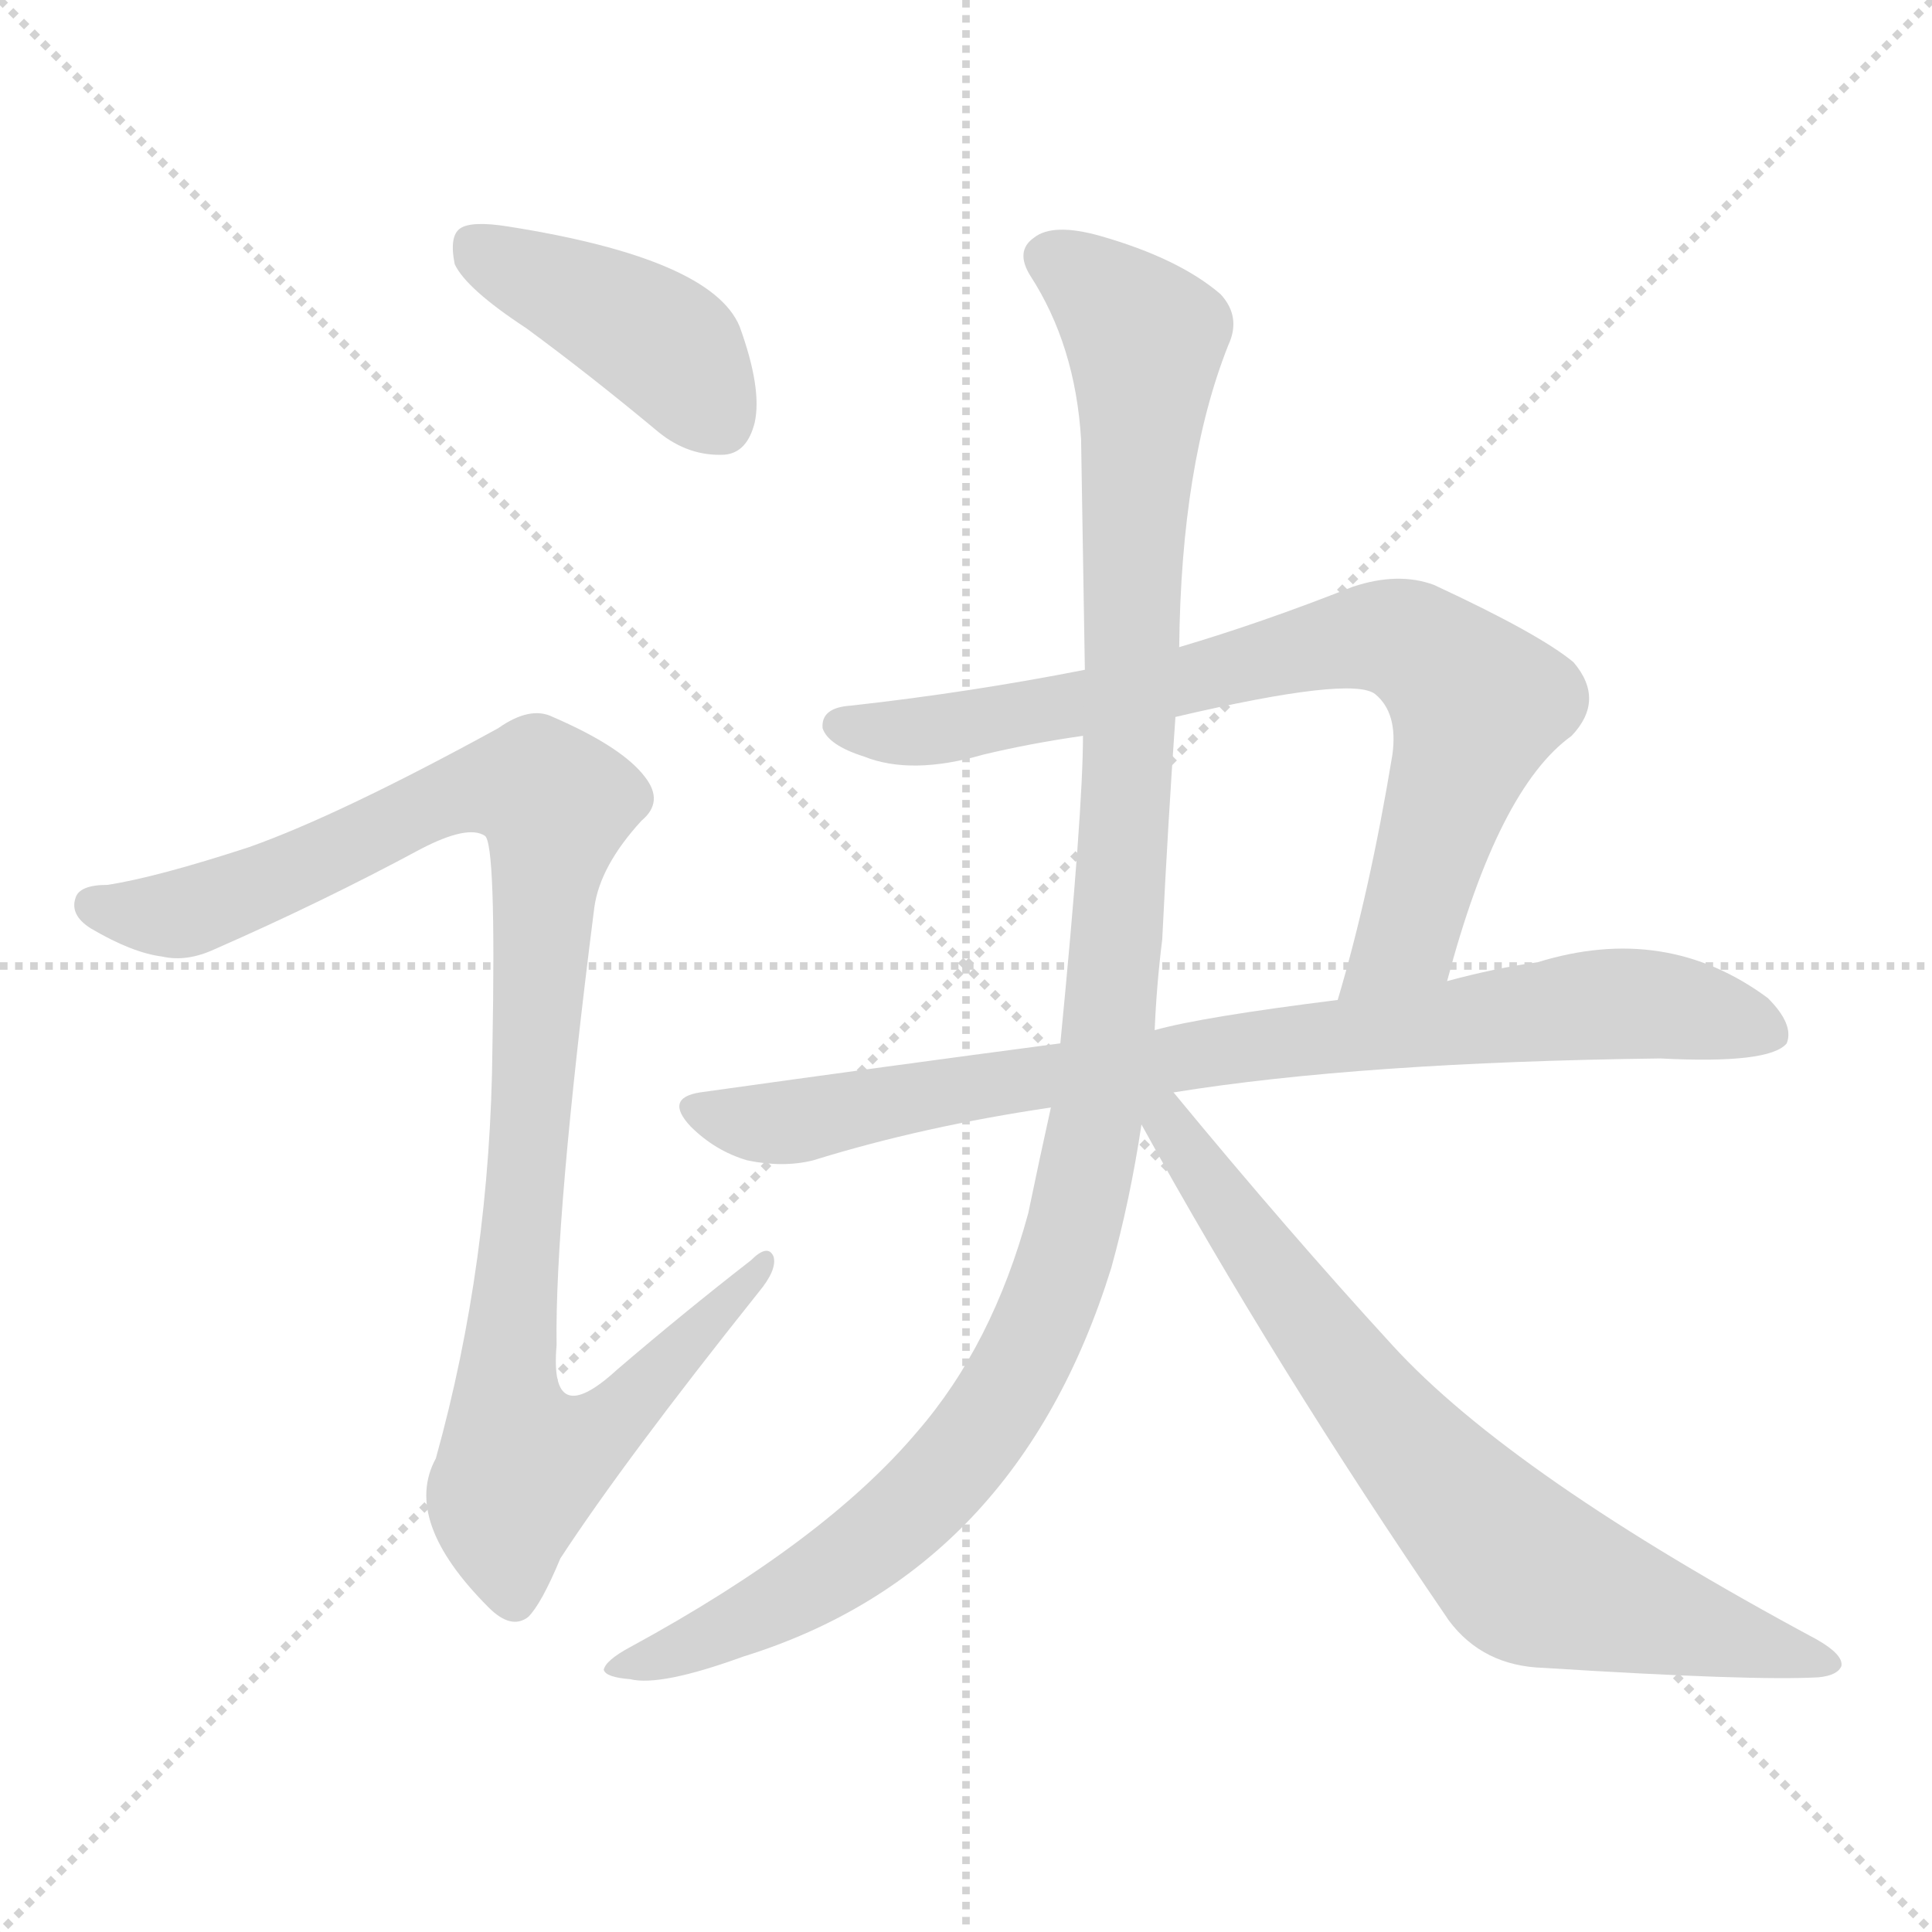
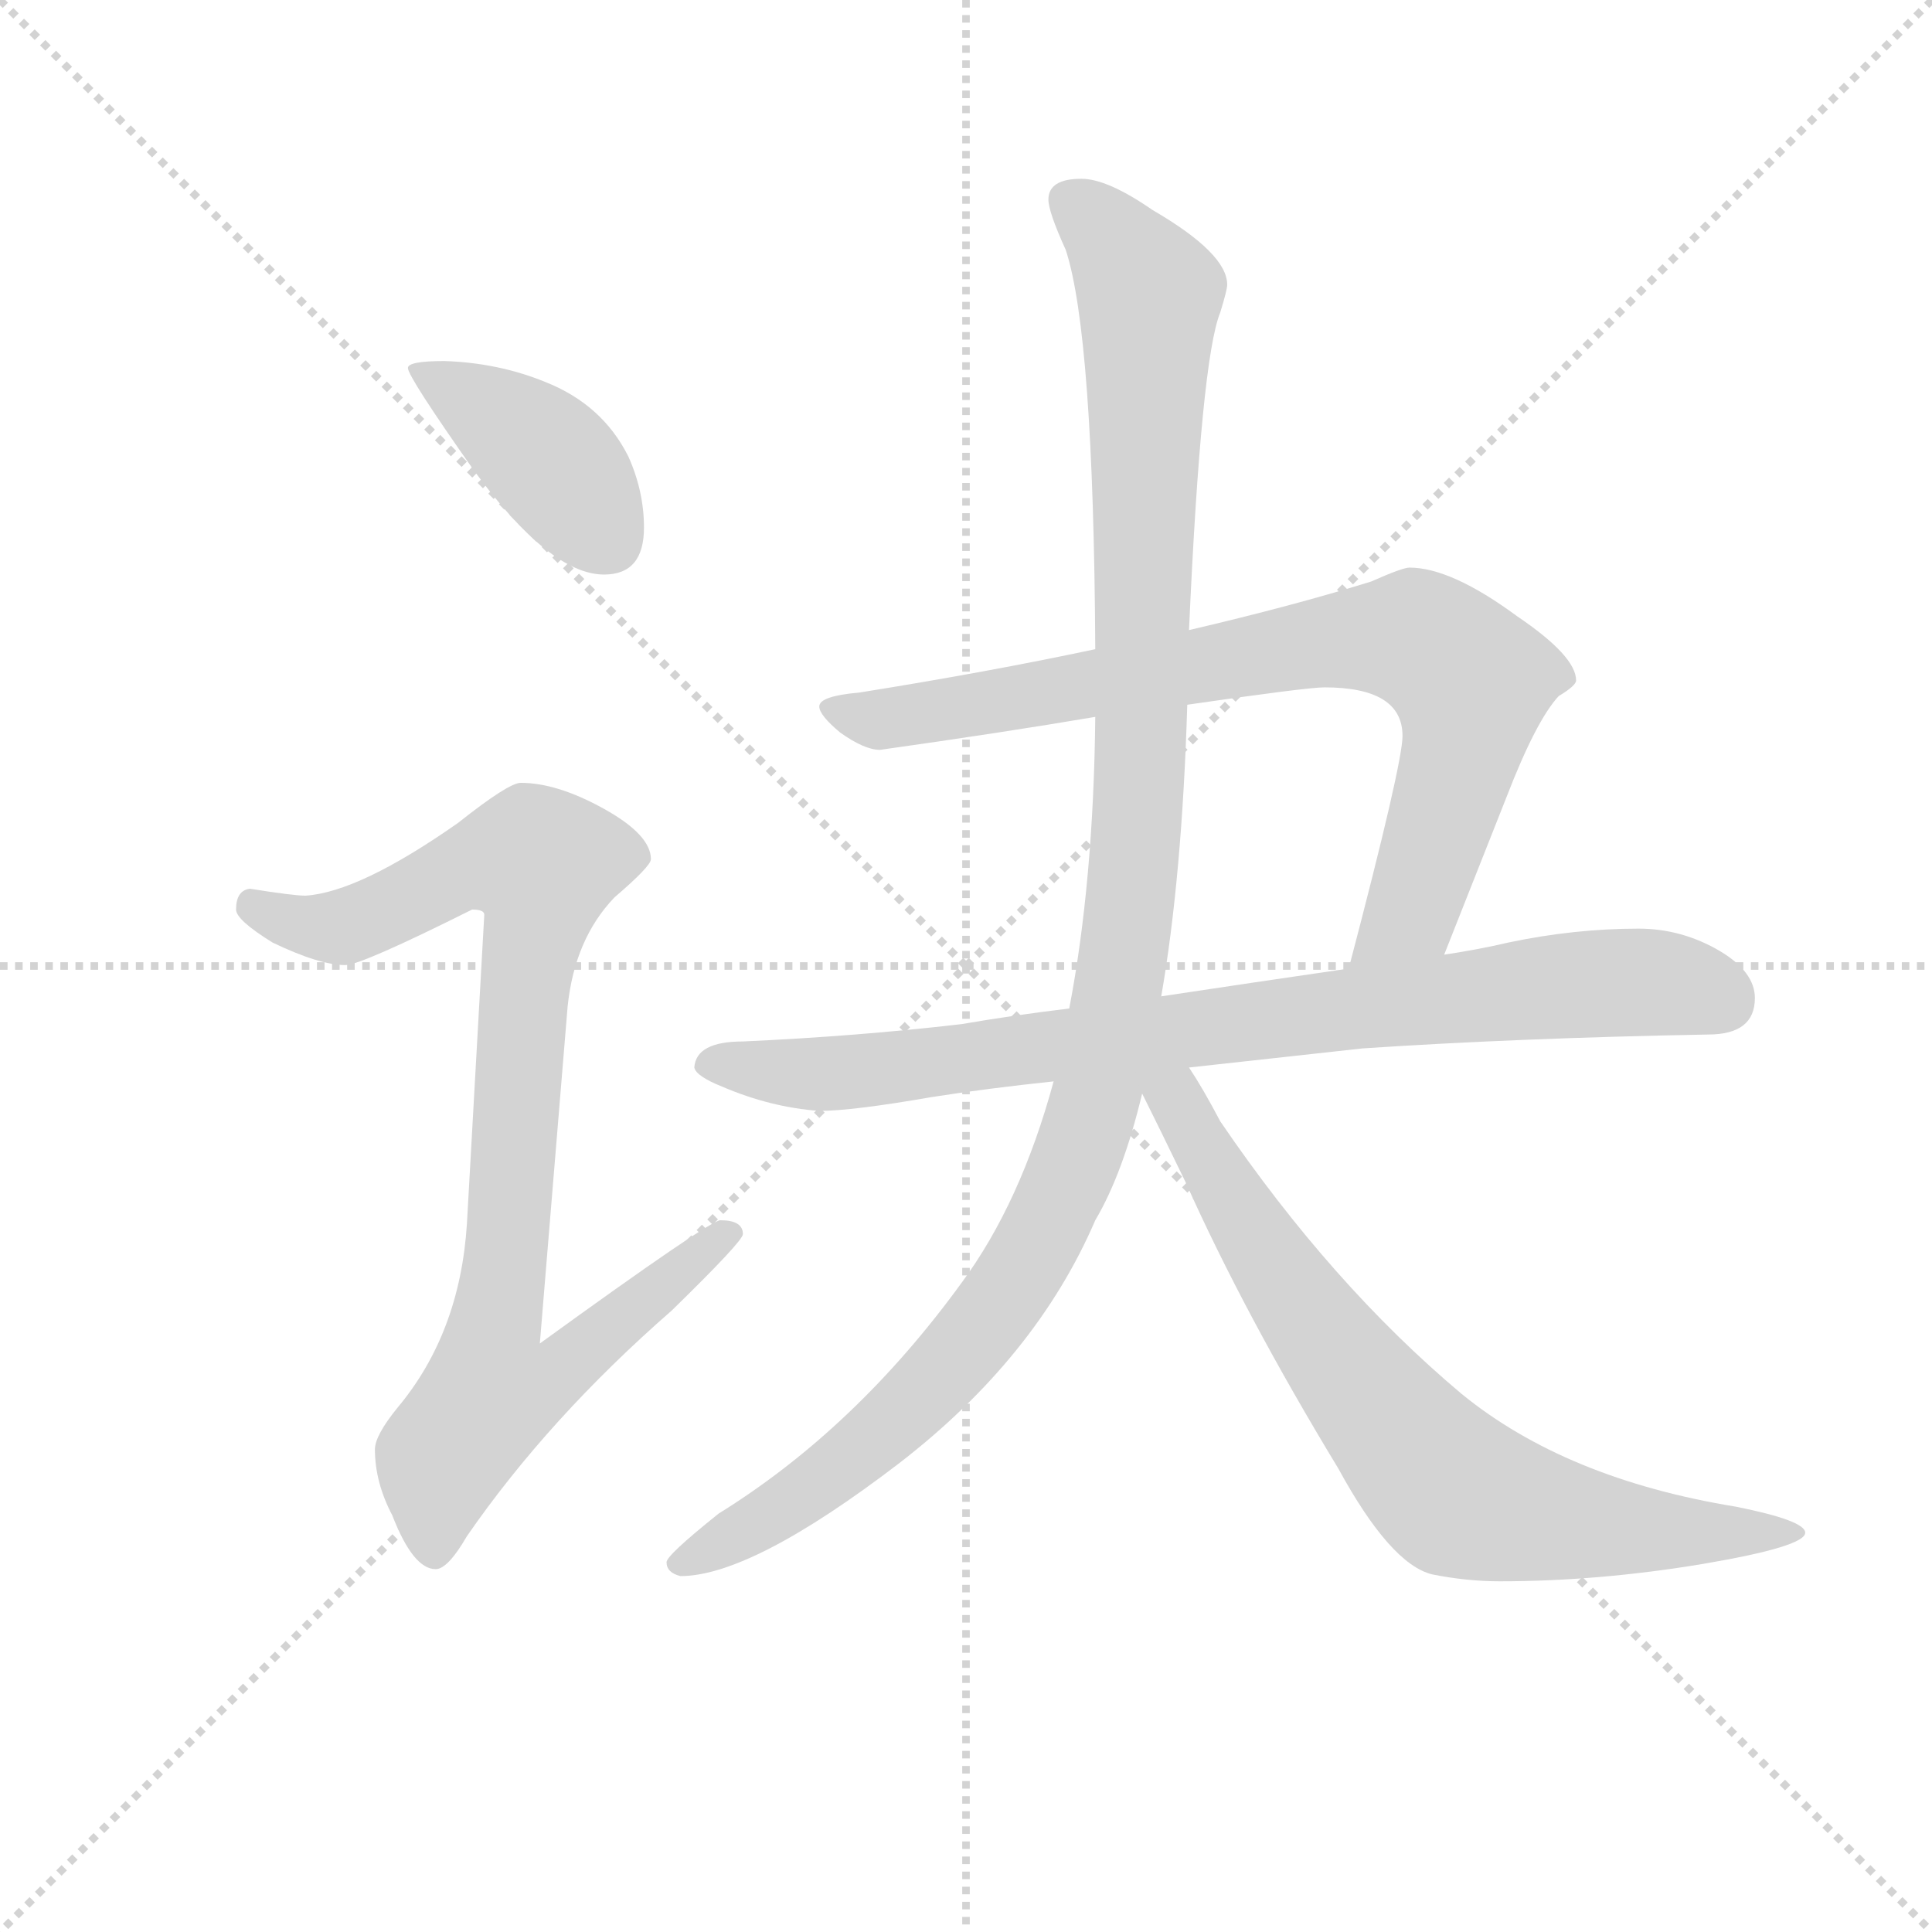
<svg xmlns="http://www.w3.org/2000/svg" version="1.1" viewBox="0 0 1024 1024">
  <g stroke="lightgray" stroke-dasharray="1,1" stroke-width="1" transform="scale(4, 4)">
    <line x1="0" y1="0" x2="256" y2="256" />
    <line x1="256" y1="0" x2="0" y2="256" />
    <line x1="128" y1="0" x2="128" y2="256" />
    <line x1="0" y1="128" x2="256" y2="128" />
  </g>
-   <g transform="scale(1, -1) translate(0, -900)">
+   <g transform="scale(0.92, -0.92) translate(60, -830)">
    <style type="text/css">
      
        @keyframes keyframes0 {
          from {
            stroke: blue;
-             stroke-dashoffset: 419;
+             stroke-dashoffset: 406;
            stroke-width: 128;
          }
-           58% {
+           57% {
            animation-timing-function: step-end;
            stroke: blue;
            stroke-dashoffset: 0;
            stroke-width: 128;
          }
          to {
            stroke: black;
            stroke-width: 1024;
          }
        }
        #make-me-a-hanzi-animation-0 {
-           animation: keyframes0 0.591s both;
+           animation: keyframes0 0.58s both;
          animation-delay: 0s;
          animation-timing-function: linear;
        }
      
        @keyframes keyframes1 {
          from {
            stroke: blue;
-             stroke-dashoffset: 1035;
+             stroke-dashoffset: 908;
            stroke-width: 128;
          }
-           77% {
+           75% {
            animation-timing-function: step-end;
            stroke: blue;
            stroke-dashoffset: 0;
            stroke-width: 128;
          }
          to {
            stroke: black;
            stroke-width: 1024;
          }
        }
        #make-me-a-hanzi-animation-1 {
-           animation: keyframes1 1.092s both;
-           animation-delay: 0.591s;
+           animation: keyframes1 0.989s both;
+           animation-delay: 0.58s;
          animation-timing-function: linear;
        }
      
        @keyframes keyframes2 {
          from {
            stroke: blue;
-             stroke-dashoffset: 781;
+             stroke-dashoffset: 814;
            stroke-width: 128;
          }
-           72% {
+           73% {
            animation-timing-function: step-end;
            stroke: blue;
            stroke-dashoffset: 0;
            stroke-width: 128;
          }
          to {
            stroke: black;
            stroke-width: 1024;
          }
        }
        #make-me-a-hanzi-animation-2 {
-           animation: keyframes2 0.886s both;
-           animation-delay: 1.683s;
+           animation: keyframes2 0.912s both;
+           animation-delay: 1.569s;
          animation-timing-function: linear;
        }
      
        @keyframes keyframes3 {
          from {
            stroke: blue;
-             stroke-dashoffset: 833;
+             stroke-dashoffset: 846;
            stroke-width: 128;
          }
          73% {
            animation-timing-function: step-end;
            stroke: blue;
            stroke-dashoffset: 0;
            stroke-width: 128;
          }
          to {
            stroke: black;
            stroke-width: 1024;
          }
        }
        #make-me-a-hanzi-animation-3 {
-           animation: keyframes3 0.928s both;
-           animation-delay: 2.569s;
+           animation: keyframes3 0.938s both;
+           animation-delay: 2.482s;
          animation-timing-function: linear;
        }
      
        @keyframes keyframes4 {
          from {
            stroke: blue;
-             stroke-dashoffset: 1150;
+             stroke-dashoffset: 1161;
            stroke-width: 128;
          }
          79% {
            animation-timing-function: step-end;
            stroke: blue;
            stroke-dashoffset: 0;
            stroke-width: 128;
          }
          to {
            stroke: black;
            stroke-width: 1024;
          }
        }
        #make-me-a-hanzi-animation-4 {
-           animation: keyframes4 1.186s both;
-           animation-delay: 3.497s;
+           animation: keyframes4 1.195s both;
+           animation-delay: 3.42s;
          animation-timing-function: linear;
        }
      
        @keyframes keyframes5 {
          from {
            stroke: blue;
-             stroke-dashoffset: 733;
+             stroke-dashoffset: 748;
            stroke-width: 128;
          }
-           70% {
+           71% {
            animation-timing-function: step-end;
            stroke: blue;
            stroke-dashoffset: 0;
            stroke-width: 128;
          }
          to {
            stroke: black;
            stroke-width: 1024;
          }
        }
        #make-me-a-hanzi-animation-5 {
-           animation: keyframes5 0.847s both;
-           animation-delay: 4.683s;
+           animation: keyframes5 0.859s both;
+           animation-delay: 4.615s;
          animation-timing-function: linear;
        }
      
    </style>
-     <path d="M 279 726 Q 313 701 349 671 Q 365 658 384 659 Q 396 660 400 676 Q 404 694 392 727 Q 377 763 269 780 Q 250 783 244 779 Q 238 775 241 760 Q 247 747 279 726 Z" fill="lightgray" />
-     <path d="M 132 451 Q 83 435 57 431 Q 42 431 40 424 Q 37 415 48 408 Q 70 395 86 393 Q 99 390 114 397 Q 171 422 223 450 Q 248 463 257 457 Q 263 453 261 345 Q 260 231 231 127 Q 213 94 259 48 Q 271 36 280 43 Q 287 50 297 74 Q 331 126 402 215 Q 412 227 410 234 Q 407 241 398 232 Q 362 204 327 174 Q 291 141 295 187 Q 294 254 315 419 Q 318 441 340 465 Q 352 475 342 488 Q 330 504 293 520 Q 281 526 264 514 Q 180 468 132 451 Z" fill="lightgray" />
-     <path d="M 767 380 Q 794 482 833 510 Q 851 529 834 549 Q 816 564 760 590 Q 741 597 717 589 Q 669 570 625 557 L 575 545 Q 514 533 451 526 Q 435 525 436 514 Q 439 505 458 499 Q 483 489 521 500 Q 546 506 574 510 L 623 520 Q 717 542 729 532 Q 741 522 738 500 Q 726 427 709 370 C 701 341 759 351 767 380 Z" fill="lightgray" />
-     <path d="M 622 321 Q 721 337 880 339 Q 938 336 947 347 Q 951 357 937 371 Q 883 411 815 390 Q 793 387 767 380 L 709 370 Q 637 361 612 354 L 562 347 Q 471 335 371 321 Q 352 318 366 303 Q 379 290 396 285 Q 415 281 431 285 Q 489 303 557 313 L 622 321 Z" fill="lightgray" />
-     <path d="M 625 557 Q 626 654 651 717 Q 658 732 647 744 Q 625 763 583 775 Q 558 782 548 774 Q 538 767 546 754 Q 570 717 573 667 Q 574 606 575 545 L 574 510 Q 574 470 562 347 L 557 313 Q 551 286 545 257 Q 526 187 486 141 Q 437 83 334 27 Q 321 20 320 15 Q 321 11 334 10 Q 350 6 394 22 Q 539 67 589 228 Q 599 264 605 304 L 612 354 Q 613 378 616 402 Q 619 463 623 520 L 625 557 Z" fill="lightgray" />
-     <path d="M 605 304 Q 675 177 768 41 Q 786 17 818 16 Q 929 9 964 11 Q 974 12 976 17 Q 977 23 963 31 Q 801 118 738 187 Q 683 247 622 321 C 603 344 590 330 605 304 Z" fill="lightgray" />
+     <path d="M 196 622 Q 175 622 175 618 Q 175 613 213 559 Q 257 499 288 499 Q 311 499 311 526 Q 311 547 302 567 Q 287 597 254 610 Q 227 621 196 622 Z" fill="lightgray" />
+     <path d="M 240 379 Q 233 379 204 356 Q 147 316 116 314 Q 109 314 84 318 Q 76 317 76 306 Q 76 300 97 287 Q 124 274 139 274 Q 148 274 212 306 Q 219 306 219 303 L 209 125 Q 205 62 169 19 Q 156 3 156 -5 Q 156 -24 166 -43 Q 178 -74 191 -74 Q 198 -74 209 -55 Q 256 13 327 75 Q 368 115 368 119 Q 368 127 355 127 Q 349 127 251 56 L 267 250 Q 271 289 294 313 Q 315 331 315 335 Q 315 349 288 364 Q 261 379 240 379 Z" fill="lightgray" />
+     <path d="M 752 503 Q 748 503 730 495 Q 685 481 625 467 L 571 456 Q 510 443 435 431 Q 412 429 412 423 Q 412 418 424 408 Q 438 398 447 398 Q 518 408 571 417 L 624 424 Q 693 434 703 434 Q 748 434 748 406 Q 748 390 717 272 C 709 243 761 252 772 280 L 808 371 Q 825 415 838 429 Q 848 435 848 438 Q 848 452 814 475 Q 776 503 752 503 Z" fill="lightgray" />
+     <path d="M 556 249 Q 523 245 494 240 Q 434 233 368 230 Q 341 230 340 215 Q 341 210 356 204 Q 384 192 412 190 Q 431 190 477 198 Q 509 203 547 207 L 625 215 Q 671 220 725 226 Q 815 232 924 234 Q 951 234 951 255 Q 951 270 931 282 Q 909 295 884 295 Q 847 295 809 287 Q 792 283 772 280 L 717 272 Q 662 264 609 256 L 556 249 Z" fill="lightgray" />
+     <path d="M 625 467 Q 632 623 643 650 Q 647 663 647 666 Q 647 684 604 709 Q 578 727 563 727 Q 544 727 544 715 Q 544 708 554 686 Q 570 637 571 456 L 571 417 Q 570 322 556 249 L 547 207 Q 528 137 494 91 Q 433 7 354 -42 Q 324 -66 324 -70 Q 324 -76 332 -78 Q 373 -78 458 -13 Q 537 48 571 127 Q 587 154 598 200 L 609 256 Q 621 325 624 424 L 625 467 Z" fill="lightgray" />
+     <path d="M 598 200 Q 607 182 623 149 Q 657 73 711 -16 Q 741 -71 765 -77 Q 785 -81 804 -81 Q 861 -81 921 -71 Q 980 -61 980 -53 Q 980 -46 940 -38 Q 842 -22 782 27 Q 707 90 643 184 Q 633 203 625 215 C 607 244 585 227 598 200 Z" fill="lightgray" />
    <clipPath id="make-me-a-hanzi-clip-0">
-       <path d="M 279 726 Q 313 701 349 671 Q 365 658 384 659 Q 396 660 400 676 Q 404 694 392 727 Q 377 763 269 780 Q 250 783 244 779 Q 238 775 241 760 Q 247 747 279 726 Z" />
+       <path d="M 196 622 Q 175 622 175 618 Q 175 613 213 559 Q 257 499 288 499 Q 311 499 311 526 Q 311 547 302 567 Q 287 597 254 610 Q 227 621 196 622 Z" />
    </clipPath>
-     <path clip-path="url(#make-me-a-hanzi-clip-0)" d="M 251 771 L 355 715 L 381 678" fill="none" id="make-me-a-hanzi-animation-0" stroke-dasharray="291 582" stroke-linecap="round" />
+     <path clip-path="url(#make-me-a-hanzi-clip-0)" d="M 179 617 L 252 570 L 290 519" fill="none" id="make-me-a-hanzi-animation-0" stroke-dasharray="278 556" stroke-linecap="round" />
    <clipPath id="make-me-a-hanzi-clip-1">
-       <path d="M 132 451 Q 83 435 57 431 Q 42 431 40 424 Q 37 415 48 408 Q 70 395 86 393 Q 99 390 114 397 Q 171 422 223 450 Q 248 463 257 457 Q 263 453 261 345 Q 260 231 231 127 Q 213 94 259 48 Q 271 36 280 43 Q 287 50 297 74 Q 331 126 402 215 Q 412 227 410 234 Q 407 241 398 232 Q 362 204 327 174 Q 291 141 295 187 Q 294 254 315 419 Q 318 441 340 465 Q 352 475 342 488 Q 330 504 293 520 Q 281 526 264 514 Q 180 468 132 451 Z" />
+       <path d="M 240 379 Q 233 379 204 356 Q 147 316 116 314 Q 109 314 84 318 Q 76 317 76 306 Q 76 300 97 287 Q 124 274 139 274 Q 148 274 212 306 Q 219 306 219 303 L 209 125 Q 205 62 169 19 Q 156 3 156 -5 Q 156 -24 166 -43 Q 178 -74 191 -74 Q 198 -74 209 -55 Q 256 13 327 75 Q 368 115 368 119 Q 368 127 355 127 Q 349 127 251 56 L 267 250 Q 271 289 294 313 Q 315 331 315 335 Q 315 349 288 364 Q 261 379 240 379 Z" />
    </clipPath>
-     <path clip-path="url(#make-me-a-hanzi-clip-1)" d="M 49 420 L 100 416 L 233 476 L 250 482 L 286 482 L 295 468 L 268 158 L 279 125 L 324 147 L 404 230" fill="none" id="make-me-a-hanzi-animation-1" stroke-dasharray="907 1814" stroke-linecap="round" />
+     <path clip-path="url(#make-me-a-hanzi-clip-1)" d="M 87 308 L 112 297 L 137 296 L 209 331 L 233 336 L 252 332 L 225 66 L 264 62 L 271 49 L 259 37 L 222 25 L 195 -10 L 190 -64" fill="none" id="make-me-a-hanzi-animation-1" stroke-dasharray="780 1560" stroke-linecap="round" />
    <clipPath id="make-me-a-hanzi-clip-2">
-       <path d="M 767 380 Q 794 482 833 510 Q 851 529 834 549 Q 816 564 760 590 Q 741 597 717 589 Q 669 570 625 557 L 575 545 Q 514 533 451 526 Q 435 525 436 514 Q 439 505 458 499 Q 483 489 521 500 Q 546 506 574 510 L 623 520 Q 717 542 729 532 Q 741 522 738 500 Q 726 427 709 370 C 701 341 759 351 767 380 Z" />
+       <path d="M 752 503 Q 748 503 730 495 Q 685 481 625 467 L 571 456 Q 510 443 435 431 Q 412 429 412 423 Q 412 418 424 408 Q 438 398 447 398 Q 518 408 571 417 L 624 424 Q 693 434 703 434 Q 748 434 748 406 Q 748 390 717 272 C 709 243 761 252 772 280 L 808 371 Q 825 415 838 429 Q 848 435 848 438 Q 848 452 814 475 Q 776 503 752 503 Z" />
    </clipPath>
-     <path clip-path="url(#make-me-a-hanzi-clip-2)" d="M 446 515 L 508 515 L 632 538 L 723 562 L 754 556 L 783 527 L 781 517 L 746 404 L 716 375" fill="none" id="make-me-a-hanzi-animation-2" stroke-dasharray="653 1306" stroke-linecap="round" />
+     <path clip-path="url(#make-me-a-hanzi-clip-2)" d="M 418 422 L 453 415 L 703 461 L 763 459 L 787 437 L 785 409 L 755 309 L 736 288 L 722 284" fill="none" id="make-me-a-hanzi-animation-2" stroke-dasharray="686 1372" stroke-linecap="round" />
    <clipPath id="make-me-a-hanzi-clip-3">
-       <path d="M 622 321 Q 721 337 880 339 Q 938 336 947 347 Q 951 357 937 371 Q 883 411 815 390 Q 793 387 767 380 L 709 370 Q 637 361 612 354 L 562 347 Q 471 335 371 321 Q 352 318 366 303 Q 379 290 396 285 Q 415 281 431 285 Q 489 303 557 313 L 622 321 Z" />
+       <path d="M 556 249 Q 523 245 494 240 Q 434 233 368 230 Q 341 230 340 215 Q 341 210 356 204 Q 384 192 412 190 Q 431 190 477 198 Q 509 203 547 207 L 625 215 Q 671 220 725 226 Q 815 232 924 234 Q 951 234 951 255 Q 951 270 931 282 Q 909 295 884 295 Q 847 295 809 287 Q 792 283 772 280 L 717 272 Q 662 264 609 256 L 556 249 Z" />
    </clipPath>
-     <path clip-path="url(#make-me-a-hanzi-clip-3)" d="M 369 312 L 422 306 L 683 349 L 844 368 L 906 363 L 939 352" fill="none" id="make-me-a-hanzi-animation-3" stroke-dasharray="705 1410" stroke-linecap="round" />
+     <path clip-path="url(#make-me-a-hanzi-clip-3)" d="M 348 218 L 416 211 L 864 264 L 905 263 L 933 253" fill="none" id="make-me-a-hanzi-animation-3" stroke-dasharray="718 1436" stroke-linecap="round" />
    <clipPath id="make-me-a-hanzi-clip-4">
-       <path d="M 625 557 Q 626 654 651 717 Q 658 732 647 744 Q 625 763 583 775 Q 558 782 548 774 Q 538 767 546 754 Q 570 717 573 667 Q 574 606 575 545 L 574 510 Q 574 470 562 347 L 557 313 Q 551 286 545 257 Q 526 187 486 141 Q 437 83 334 27 Q 321 20 320 15 Q 321 11 334 10 Q 350 6 394 22 Q 539 67 589 228 Q 599 264 605 304 L 612 354 Q 613 378 616 402 Q 619 463 623 520 L 625 557 Z" />
+       <path d="M 625 467 Q 632 623 643 650 Q 647 663 647 666 Q 647 684 604 709 Q 578 727 563 727 Q 544 727 544 715 Q 544 708 554 686 Q 570 637 571 456 L 571 417 Q 570 322 556 249 L 547 207 Q 528 137 494 91 Q 433 7 354 -42 Q 324 -66 324 -70 Q 324 -76 332 -78 Q 373 -78 458 -13 Q 537 48 571 127 Q 587 154 598 200 L 609 256 Q 621 325 624 424 L 625 467 Z" />
    </clipPath>
-     <path clip-path="url(#make-me-a-hanzi-clip-4)" d="M 555 763 L 603 726 L 607 711 L 593 411 L 580 300 L 567 242 L 536 167 L 481 98 L 410 48 L 327 14" fill="none" id="make-me-a-hanzi-animation-4" stroke-dasharray="1022 2044" stroke-linecap="round" />
+     <path clip-path="url(#make-me-a-hanzi-clip-4)" d="M 558 713 L 602 660 L 595 350 L 572 197 L 534 107 L 494 51 L 405 -30 L 331 -71" fill="none" id="make-me-a-hanzi-animation-4" stroke-dasharray="1033 2066" stroke-linecap="round" />
    <clipPath id="make-me-a-hanzi-clip-5">
-       <path d="M 605 304 Q 675 177 768 41 Q 786 17 818 16 Q 929 9 964 11 Q 974 12 976 17 Q 977 23 963 31 Q 801 118 738 187 Q 683 247 622 321 C 603 344 590 330 605 304 Z" />
+       <path d="M 598 200 Q 607 182 623 149 Q 657 73 711 -16 Q 741 -71 765 -77 Q 785 -81 804 -81 Q 861 -81 921 -71 Q 980 -61 980 -53 Q 980 -46 940 -38 Q 842 -22 782 27 Q 707 90 643 184 Q 633 203 625 215 C 607 244 585 227 598 200 Z" />
    </clipPath>
-     <path clip-path="url(#make-me-a-hanzi-clip-5)" d="M 616 310 L 716 169 L 808 68 L 968 18" fill="none" id="make-me-a-hanzi-animation-5" stroke-dasharray="605 1210" stroke-linecap="round" />
+     <path clip-path="url(#make-me-a-hanzi-clip-5)" d="M 607 205 L 617 198 L 699 63 L 780 -31 L 866 -50 L 976 -53" fill="none" id="make-me-a-hanzi-animation-5" stroke-dasharray="620 1240" stroke-linecap="round" />
  </g>
</svg>
